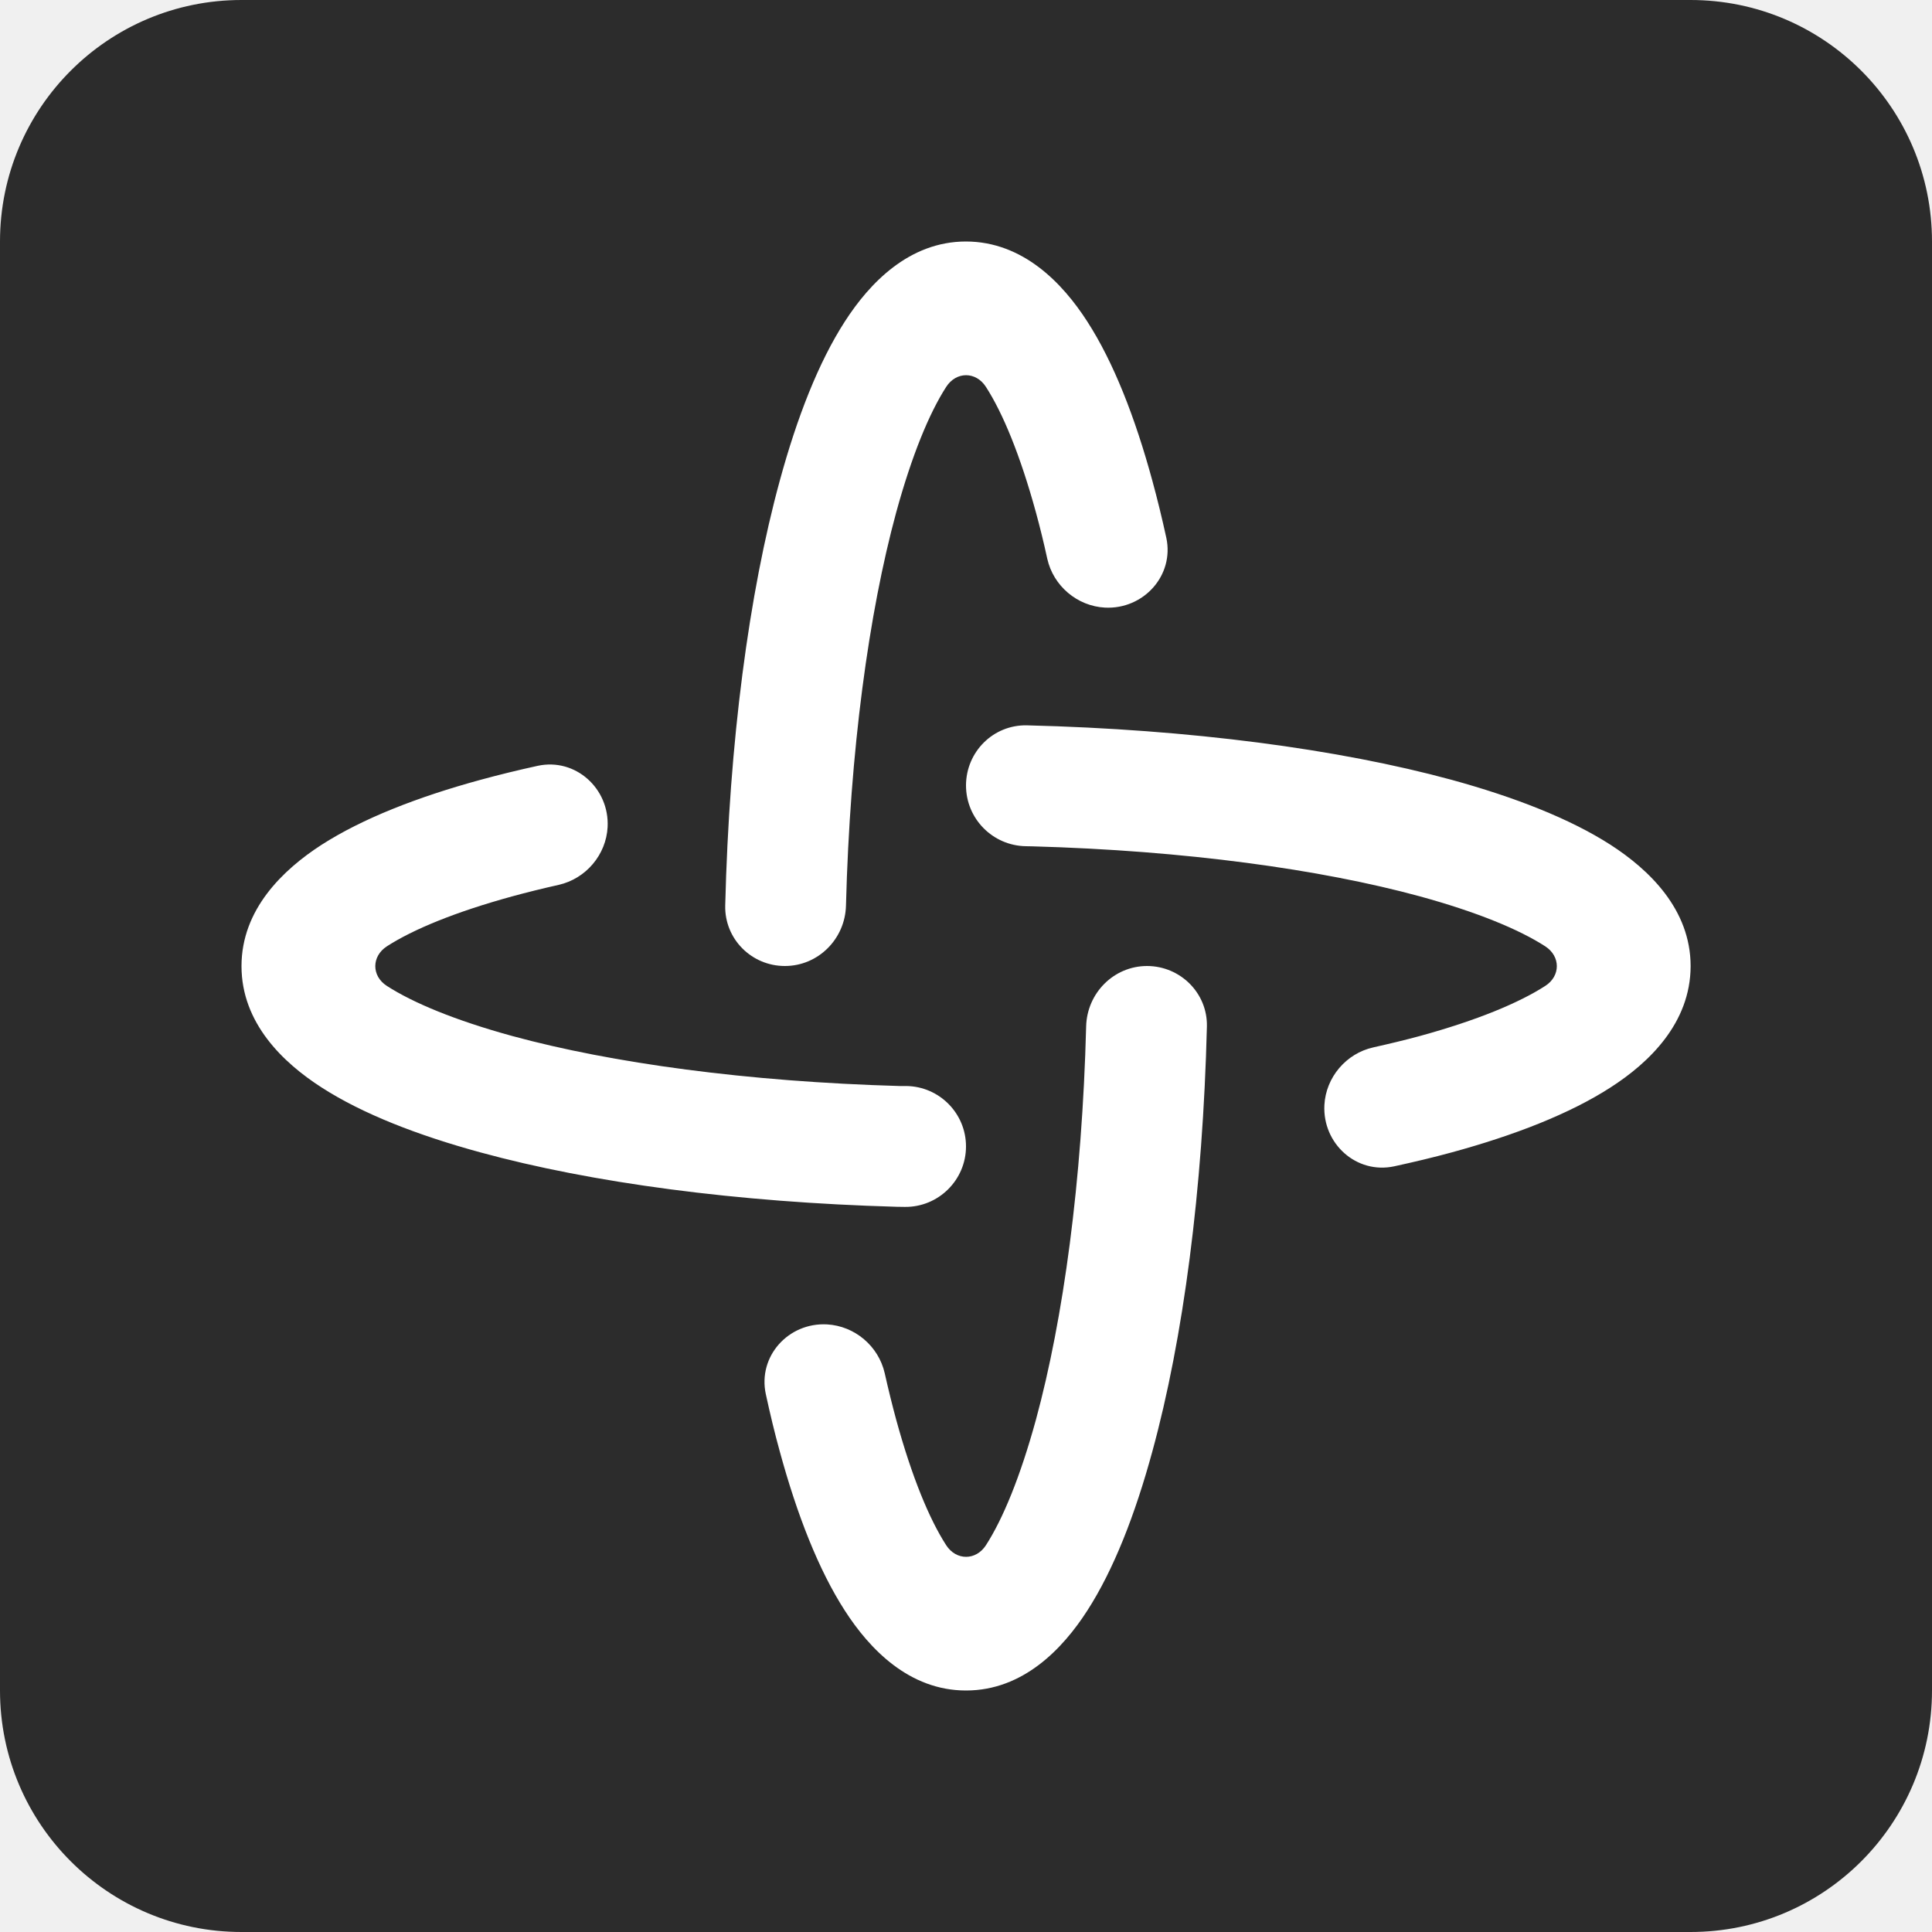
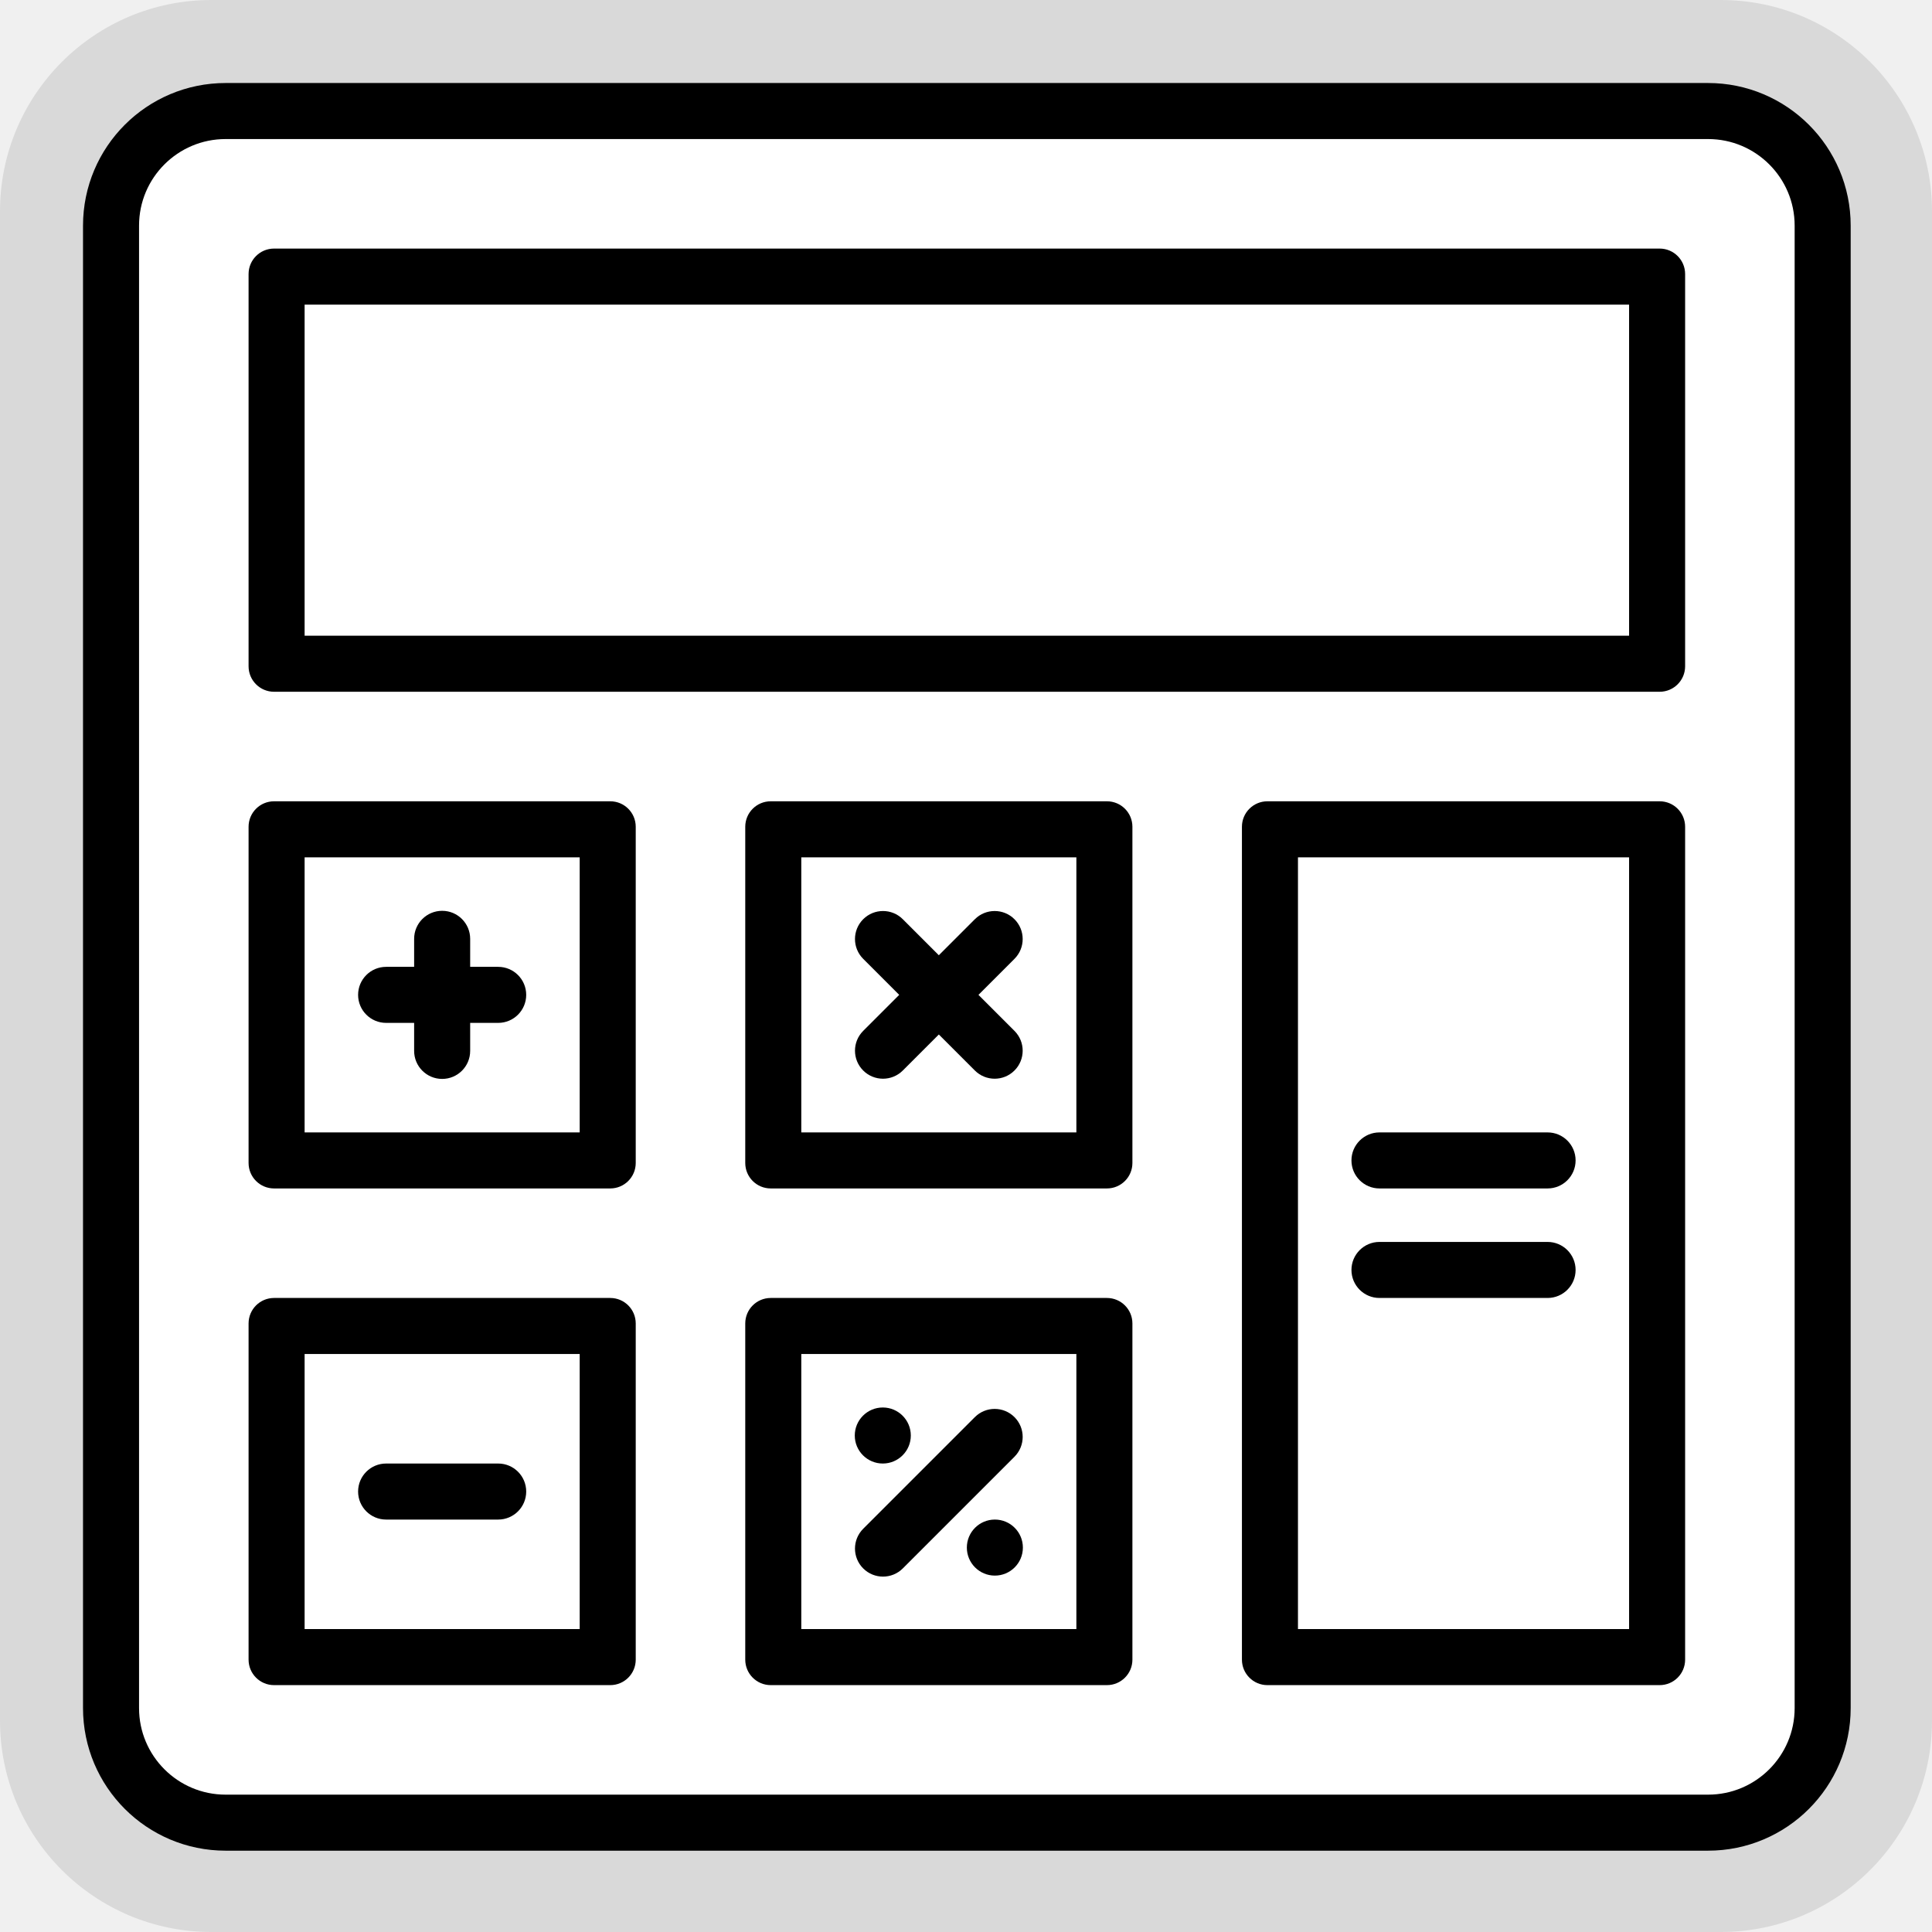
- <svg xmlns="http://www.w3.org/2000/svg" width="16" height="16" viewBox="0 0 16 16" fill="none">
-   <path d="M0 2C0 0.895 0.895 0 2 0H14C15.105 0 16 0.895 16 2V14C16 15.105 15.105 16 14 16H2C0.895 16 0 15.105 0 14V2Z" fill="#2C2C2C" />
-   <path d="M9.5 8C9.776 8.001 10.001 8.225 9.995 8.5C9.962 9.855 9.799 11.086 9.543 12.021C9.401 12.542 9.223 13 9.004 13.339C8.8 13.656 8.472 14 8 14C7.529 14 7.201 13.656 6.997 13.339C6.778 13 6.6 12.542 6.458 12.021C6.416 11.87 6.378 11.711 6.342 11.545C6.275 11.232 6.529 10.951 6.849 10.968C7.079 10.981 7.276 11.148 7.327 11.373C7.357 11.507 7.389 11.636 7.422 11.758C7.552 12.232 7.696 12.58 7.836 12.797C7.919 12.925 8.082 12.925 8.165 12.797C8.305 12.58 8.449 12.232 8.579 11.758C8.806 10.924 8.962 9.784 8.995 8.5C9.002 8.224 9.224 8 9.5 8ZM4.454 6.342C4.766 6.275 5.048 6.53 5.032 6.849C5.02 7.079 4.852 7.277 4.627 7.328C4.493 7.358 4.364 7.39 4.243 7.423C3.769 7.553 3.421 7.697 3.204 7.837C3.076 7.92 3.076 8.083 3.204 8.165C3.421 8.305 3.769 8.45 4.243 8.58C5.066 8.804 6.187 8.958 7.451 8.994H7.507C7.78 8.998 8 9.221 8 9.494C8 9.772 7.772 9.998 7.494 9.995L7.425 9.994C6.101 9.957 4.898 9.795 3.98 9.544C3.459 9.402 3.001 9.224 2.662 9.005C2.345 8.801 2 8.473 2 8.001C2 7.53 2.345 7.202 2.662 6.997C3.001 6.779 3.459 6.6 3.98 6.458C4.13 6.417 4.289 6.378 4.454 6.342ZM8.504 6.007C9.857 6.04 11.087 6.204 12.021 6.458C12.542 6.601 13 6.779 13.339 6.997C13.656 7.202 14.001 7.53 14.001 8.001C14 8.473 13.656 8.801 13.339 9.005C13 9.224 12.542 9.402 12.021 9.544C11.871 9.585 11.711 9.623 11.546 9.659C11.233 9.726 10.952 9.471 10.968 9.152C10.98 8.922 11.148 8.724 11.373 8.674C11.507 8.644 11.636 8.613 11.758 8.58C12.232 8.45 12.58 8.305 12.797 8.165C12.925 8.083 12.925 7.92 12.797 7.837C12.58 7.697 12.232 7.553 11.758 7.423C10.935 7.199 9.814 7.044 8.55 7.009L8.497 7.008C8.221 7.004 8 6.78 8 6.504C8.001 6.226 8.226 6.001 8.504 6.007ZM8 2C8.472 2.001 8.8 2.345 9.004 2.662C9.223 3.001 9.401 3.459 9.543 3.98C9.584 4.13 9.623 4.289 9.659 4.454C9.726 4.766 9.47 5.048 9.151 5.032C8.921 5.02 8.723 4.852 8.673 4.627C8.644 4.493 8.612 4.364 8.579 4.243C8.449 3.769 8.305 3.421 8.165 3.204C8.082 3.075 7.919 3.075 7.836 3.204C7.696 3.421 7.552 3.769 7.422 4.243C7.195 5.077 7.039 6.216 7.006 7.5C6.999 7.776 6.776 8 6.5 8C6.224 8 6 7.776 6.006 7.5C6.039 6.146 6.202 4.915 6.458 3.98C6.6 3.459 6.778 3.001 6.997 2.662C7.201 2.345 7.529 2 8 2Z" fill="white" />
+ <svg xmlns="http://www.w3.org/2000/svg" width="512" height="512" viewBox="0 0 512 512" fill="none">
+   <rect width="512" height="512" rx="56" fill="#D9D9D9" />
+   <path d="M59.8 29.425H452.65C469.426 29.425 483.025 43.024 483.025 59.8V452.65C483.025 469.426 469.426 483.025 452.65 483.025H59.8C43.024 483.025 29.425 469.426 29.425 452.65V59.8C29.425 43.024 43.024 29.425 59.8 29.425Z" fill="white" stroke-width="14.85" stroke="black" />
+   <mask id="stroke0_2_8" fill="white">
+     <path d="M65.875 72.625C65.875 68.897 68.897 65.875 72.625 65.875H439.825C443.553 65.875 446.575 68.897 446.575 72.625V176.575C446.575 180.303 443.553 183.325 439.825 183.325H72.625C68.897 183.325 65.875 180.303 65.875 176.575V72.625Z" />
+   </mask>
+   <path d="M72.625 183.325H439.825C443.553 183.325 446.575 180.303 446.575 176.575V72.625C446.575 68.897 443.553 65.875 439.825 65.875H72.625C68.897 65.875 65.875 68.897 65.875 72.625V176.575C65.875 180.303 68.897 183.325 72.625 183.325Z" stroke-width="29.7" stroke="black" mask="url(#stroke0_2_8)" />
+   <mask id="stroke1_2_8" fill="white">
+     <path d="M329.125 219.1C329.125 215.372 332.147 212.35 335.875 212.35H439.825C443.553 212.35 446.575 215.372 446.575 219.1V439.825C446.575 443.553 443.553 446.575 439.825 446.575H335.875C332.147 446.575 329.125 443.553 329.125 439.825V219.1Z" />
+   </mask>
+   <path d="M335.875 446.575H439.825C443.553 446.575 446.575 443.553 446.575 439.825V219.1C446.575 215.372 443.553 212.35 439.825 212.35H335.875C332.147 212.35 329.125 215.372 329.125 219.1V439.825C329.125 443.553 332.147 446.575 335.875 446.575Z" stroke-width="29.7" stroke="black" mask="url(#stroke1_2_8)" />
+   <mask id="stroke2_2_8" fill="white">
+     <path d="M65.875 219.1C65.875 215.372 68.897 212.35 72.625 212.35H161.725C165.453 212.35 168.475 215.372 168.475 219.1V308.2C168.475 311.928 165.453 314.95 161.725 314.95H72.625C68.897 314.95 65.875 311.928 65.875 308.2V219.1Z" />
+   </mask>
+   <path d="M72.625 314.95H161.725C165.453 314.95 168.475 311.928 168.475 308.2V219.1C168.475 215.372 165.453 212.35 161.725 212.35H72.625C68.897 212.35 65.875 215.372 65.875 219.1V308.2C65.875 311.928 68.897 314.95 72.625 314.95Z" stroke-width="29.7" stroke="black" mask="url(#stroke2_2_8)" />
+   <mask id="stroke3_2_8" fill="white">
+     <path d="M65.875 350.725C65.875 346.997 68.897 343.975 72.625 343.975H161.725C165.453 343.975 168.475 346.997 168.475 350.725V439.825C168.475 443.553 165.453 446.575 161.725 446.575H72.625C68.897 446.575 65.875 443.553 65.875 439.825V350.725Z" />
+   </mask>
+   <path d="M72.625 446.575H161.725C165.453 446.575 168.475 443.553 168.475 439.825V350.725C168.475 346.997 165.453 343.975 161.725 343.975H72.625C68.897 343.975 65.875 346.997 65.875 350.725V439.825C65.875 443.553 68.897 446.575 72.625 446.575Z" stroke-width="29.7" stroke="black" mask="url(#stroke3_2_8)" />
+   <mask id="stroke4_2_8" fill="white">
+     <path d="M197.5 219.1C197.5 215.372 200.522 212.35 204.25 212.35H293.35C297.078 212.35 300.1 215.372 300.1 219.1V308.2C300.1 311.928 297.078 314.95 293.35 314.95H204.25C200.522 314.95 197.5 311.928 197.5 308.2V219.1Z" />
+   </mask>
+   <path d="M204.25 314.95H293.35C297.078 314.95 300.1 311.928 300.1 308.2V219.1C300.1 215.372 297.078 212.35 293.35 212.35H204.25C200.522 212.35 197.5 215.372 197.5 219.1V308.2C197.5 311.928 200.522 314.95 204.25 314.95Z" stroke-width="29.7" stroke="black" mask="url(#stroke4_2_8)" />
+   <mask id="stroke5_2_8" fill="white">
+     <path d="M197.5 350.725C197.5 346.997 200.522 343.975 204.25 343.975H293.35C297.078 343.975 300.1 346.997 300.1 350.725V439.825C300.1 443.553 297.078 446.575 293.35 446.575H204.25C200.522 446.575 197.5 443.553 197.5 439.825V350.725Z" />
+   </mask>
+   <path d="M204.25 446.575H293.35C297.078 446.575 300.1 443.553 300.1 439.825V350.725C300.1 346.997 297.078 343.975 293.35 343.975H204.25C200.522 343.975 197.5 346.997 197.5 350.725V439.825C197.5 443.553 200.522 446.575 204.25 446.575Z" stroke-width="29.7" stroke="black" mask="url(#stroke5_2_8)" />
+   <rect x="94.9" y="256.225" width="44.55" height="14.85" rx="7.425" fill="black" />
+   <rect x="94.9" y="387.85" width="44.55" height="14.85" rx="7.425" fill="black" />
+   <rect x="358.15" y="300.1" width="59.4" height="14.85" rx="7.425" fill="black" />
+   <rect x="358.15" y="329.125" width="59.4" height="14.85" rx="7.425" fill="black" />
+   <rect x="124.6" y="241.375" width="44.55" height="14.85" rx="7.425" transform="rotate(90 124.6 241.375)" fill="black" />
+   <rect x="263.596" y="288.947" width="56.7" height="14.85" rx="7.425" transform="rotate(-135 263.596 288.947)" fill="black" />
+   <rect x="274.097" y="248.854" width="56.7" height="14.85" rx="7.425" transform="rotate(135 274.097 248.854)" fill="black" />
+   <rect x="274.097" y="380.801" width="56.7" height="14.85" rx="7.425" transform="rotate(135 274.097 380.801)" fill="black" />
+   <circle cx="263.65" cy="410.125" r="7.425" fill="black" />
+   <circle cx="233.95" cy="380.425" r="7.425" fill="black" />
</svg>
